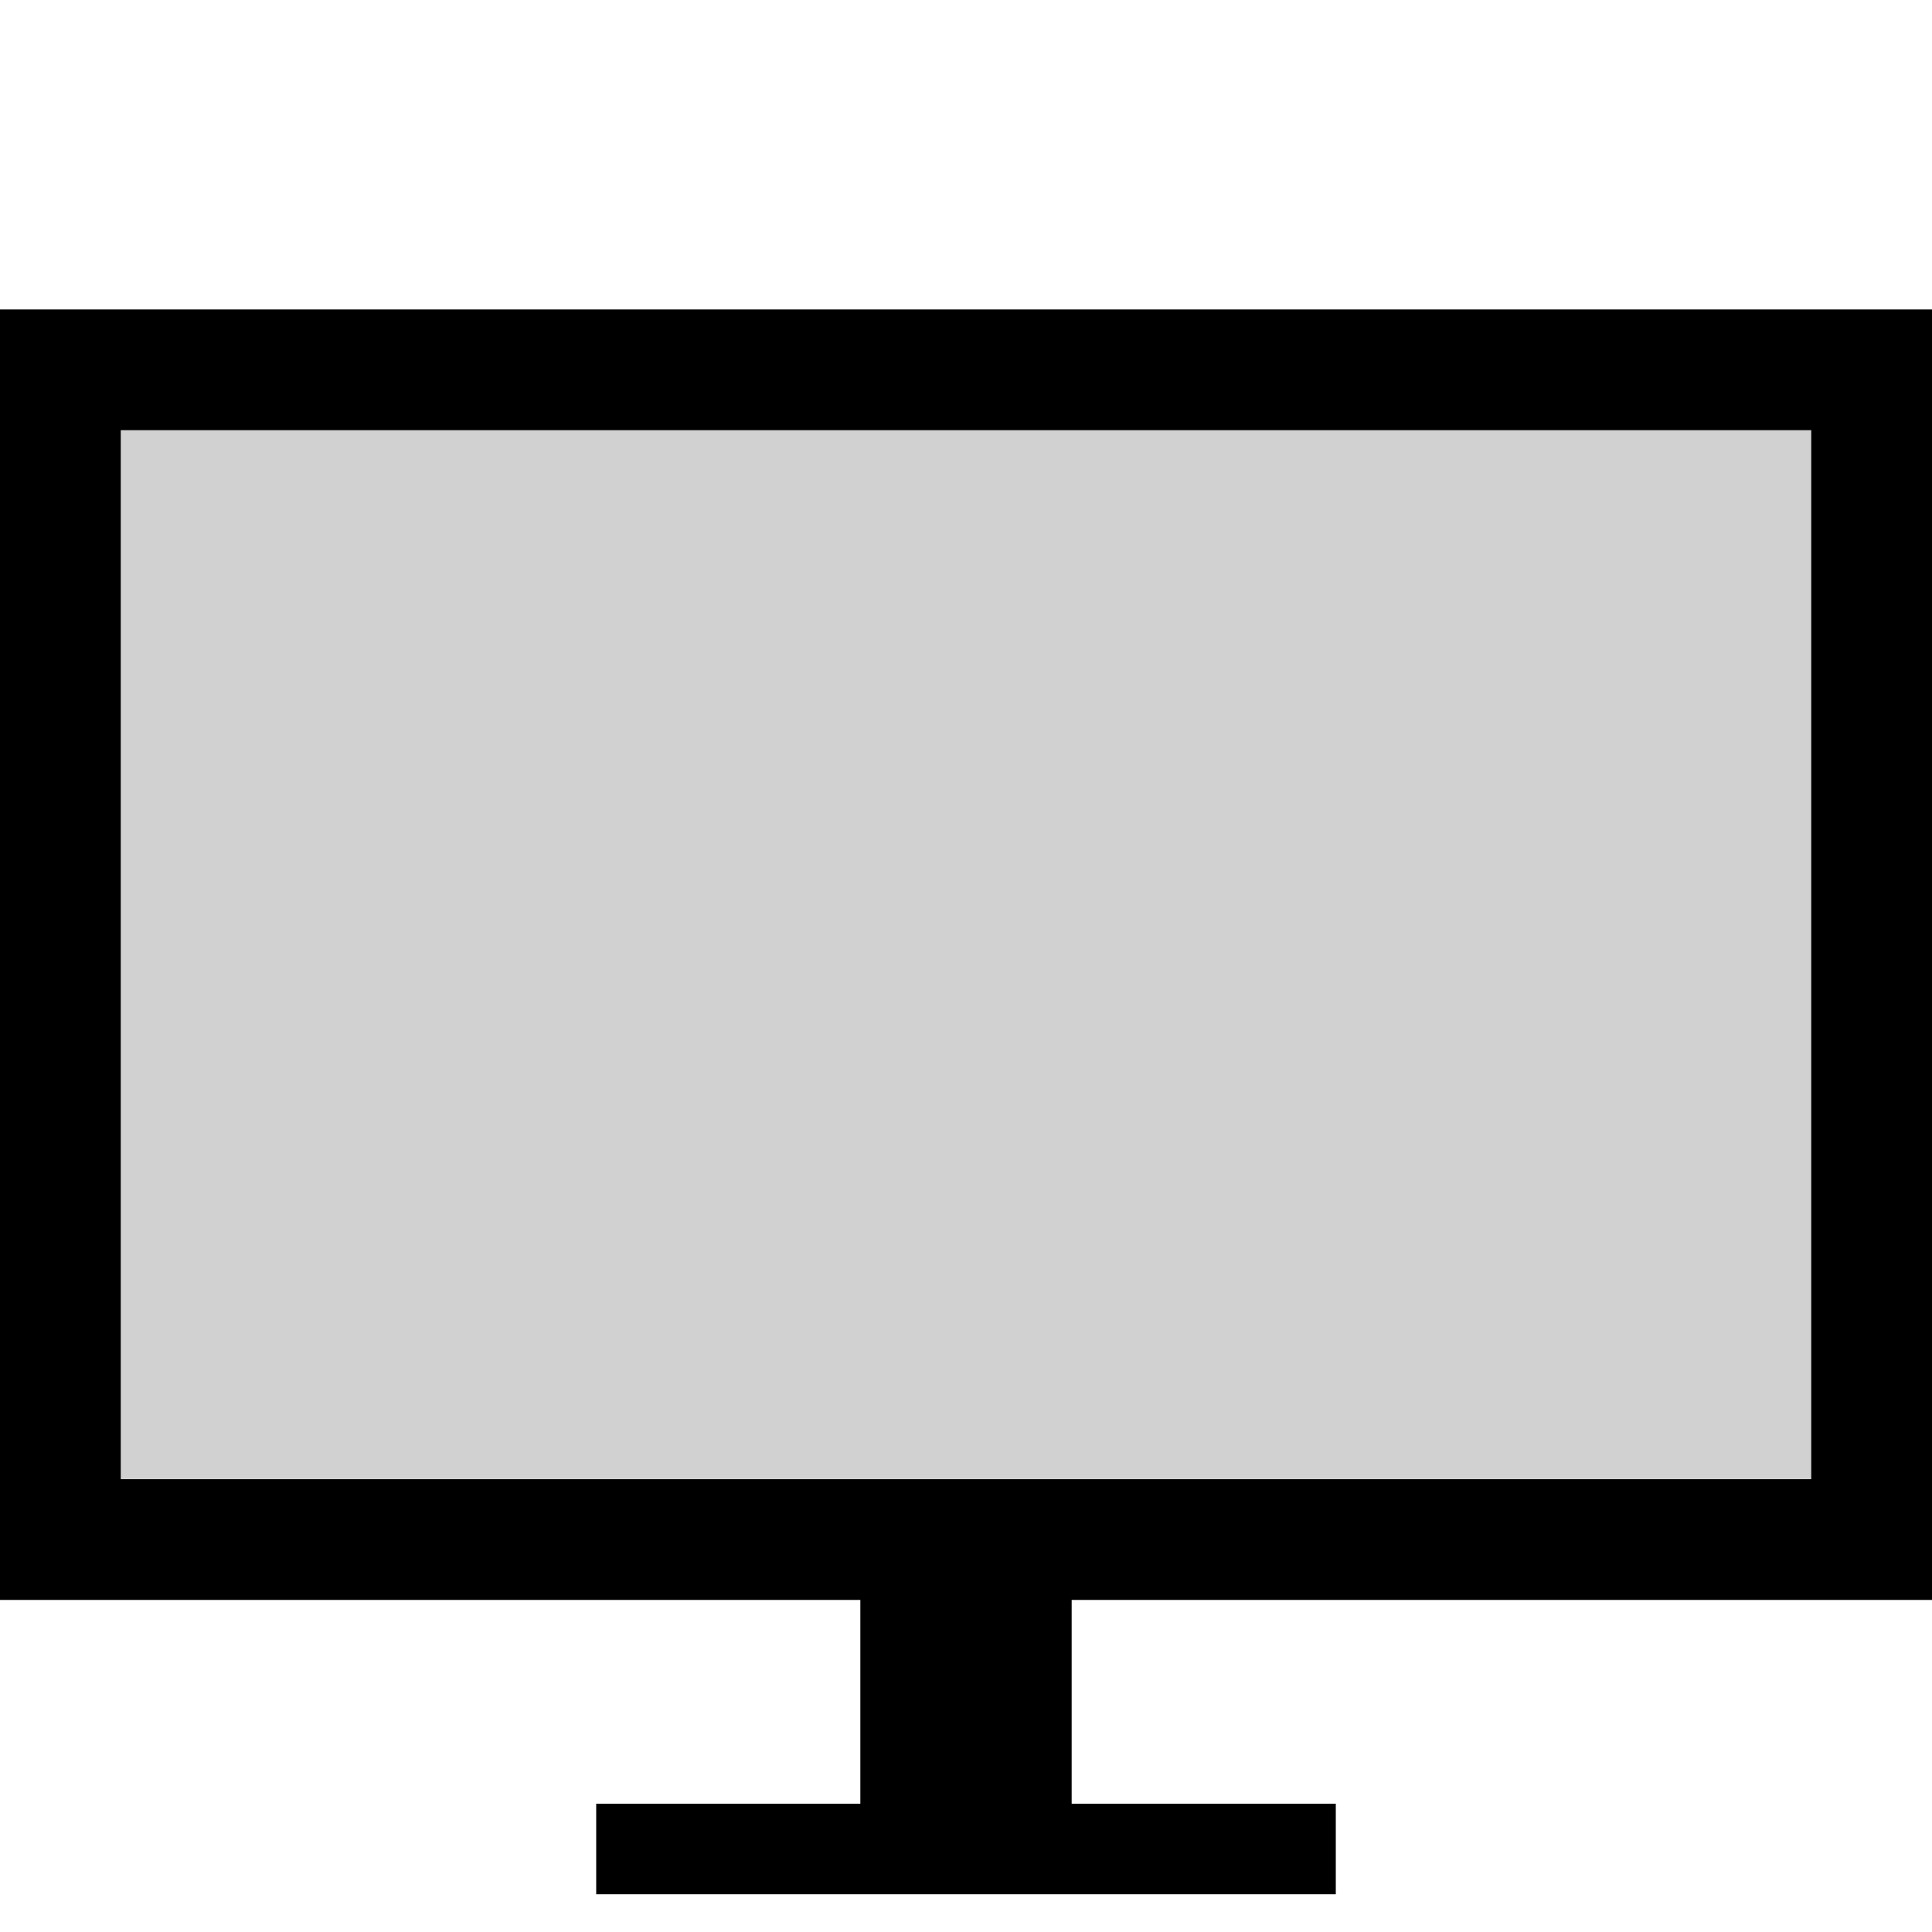
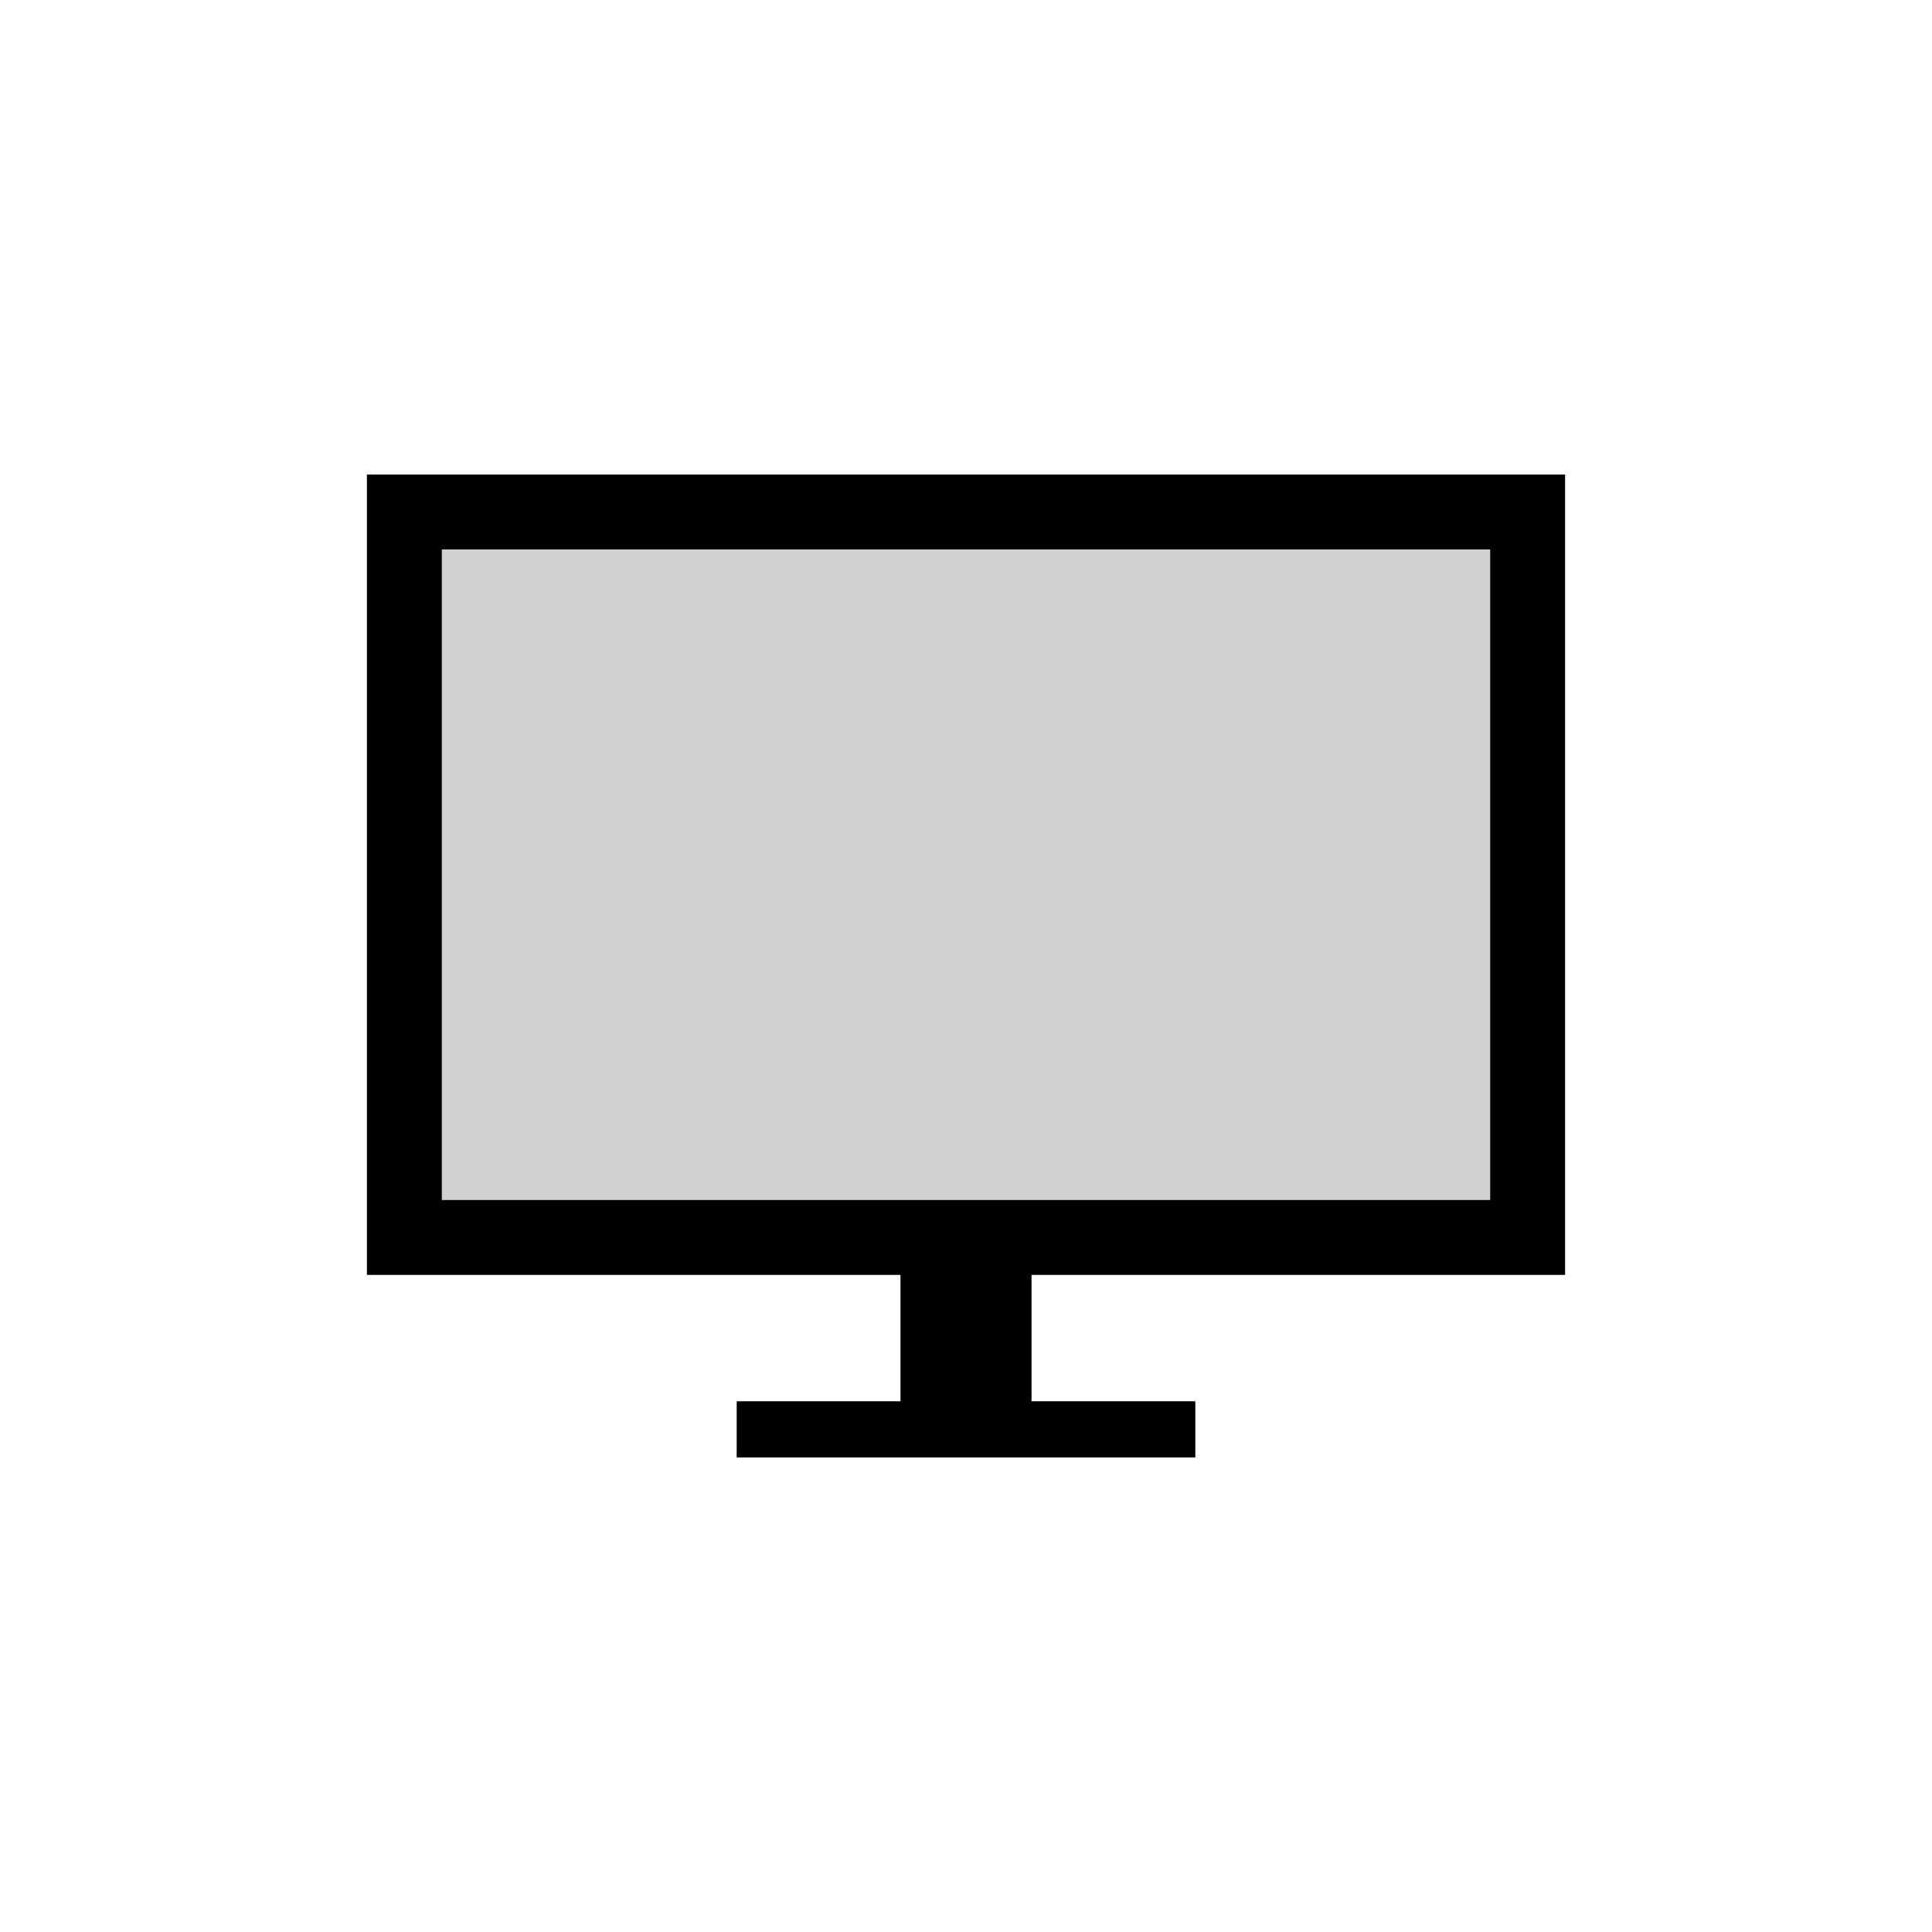
- <svg xmlns="http://www.w3.org/2000/svg" width="800px" height="800px" fill="#000000" version="1.2" viewBox="0 0 256 256" xml:space="preserve">
-   <rect x="6.956" y="47.184" width="241.37" height="158.66" fill="#d1d1d1" stroke-width=".369" />
-   <g id="XMLID_8_">
-     <path id="XMLID_12_" d="M256,212V41H0v171h114v27H79v12h98v-12h-35v-27H256z M16,57h224v139H16V57z" />
+ <svg xmlns="http://www.w3.org/2000/svg" version="1.1" width="125" height="125" id="svg2" xml:space="preserve">
+   <defs id="defs6">
+     <clipPath id="clipPath18">
+       <path d="M 0,566.93 V 0 h 566.934 v 566.93 z" id="path20" />
+     </clipPath>
+   </defs>
+   <g id="g20451" transform="translate(30.56278,23.72484)">
+     <rect x="-4.717" y="8.852" width="73.091" height="48.045" fill="#d1d1d1" stroke-width="0.112" id="rect1" />
+     <path id="XMLID_12_" d="M 70.698,58.761 V 6.979 H -6.823 V 58.761 H 27.698 v 8.176 H 17.099 v 3.634 h 29.676 v -3.634 H 36.177 V 58.761 Z M -1.978,11.824 H 65.853 V 53.916 H -1.978 Z" style="stroke-width:0.303" />
  </g>
</svg>
